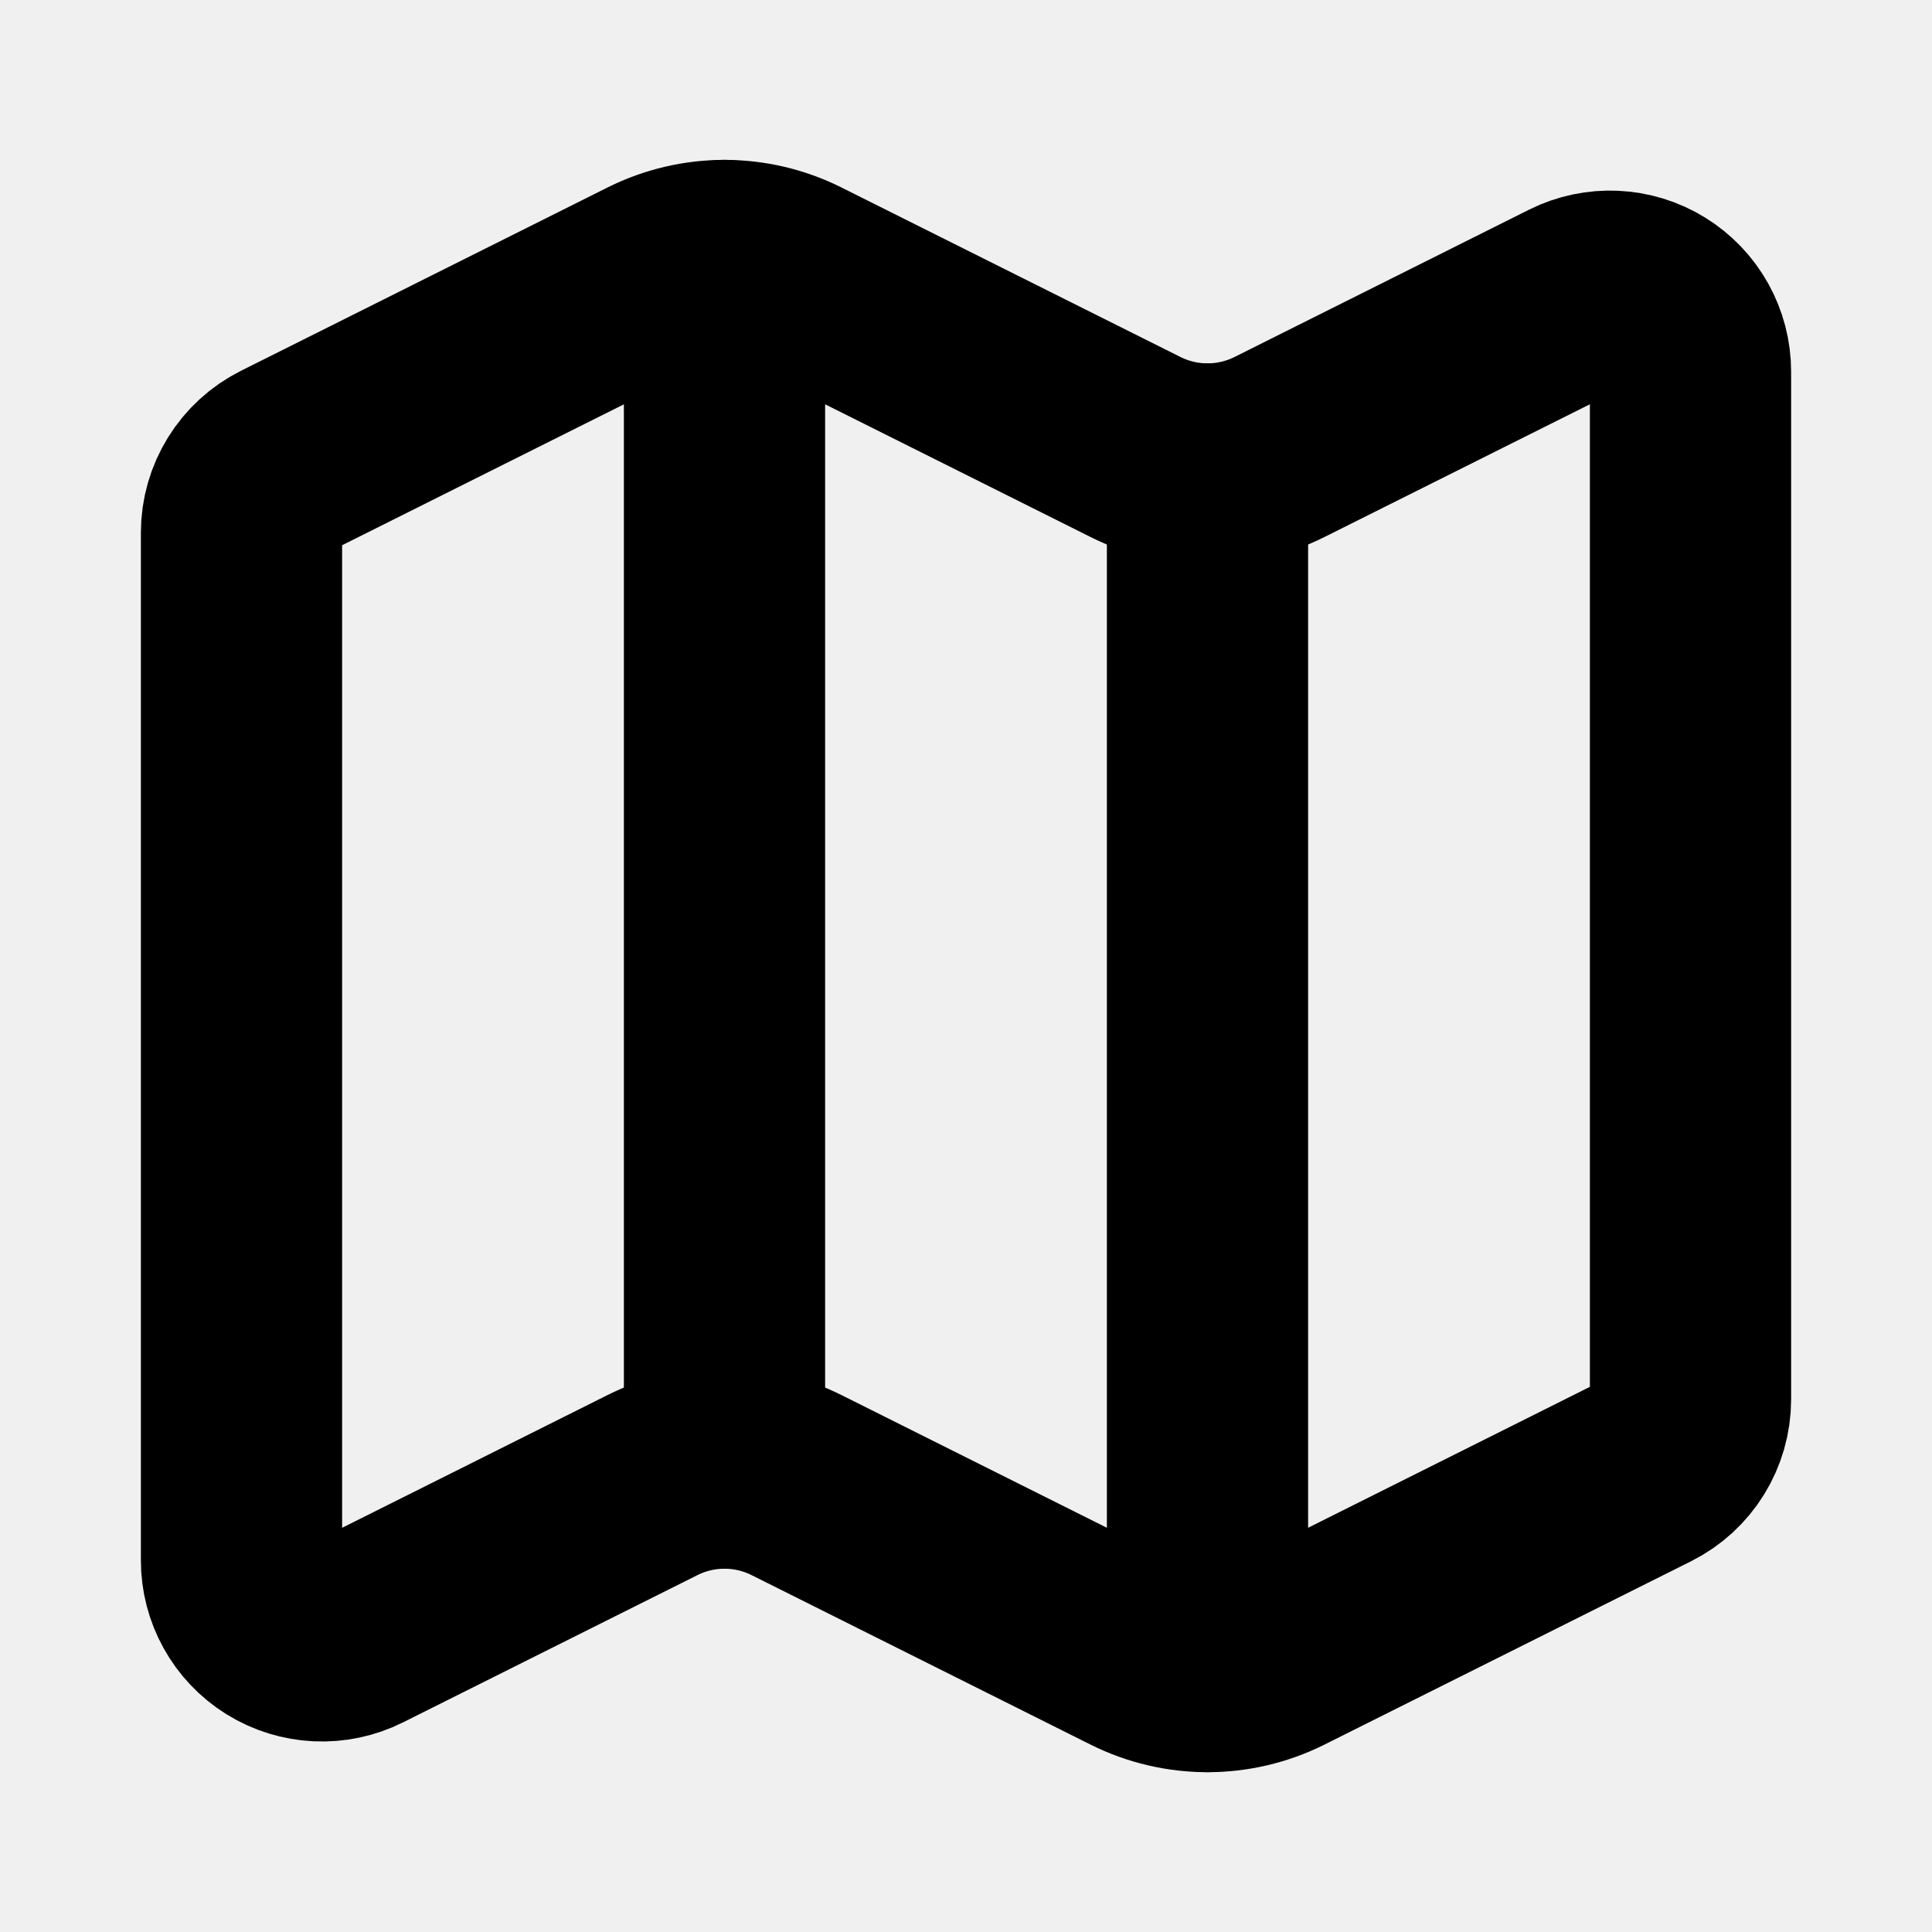
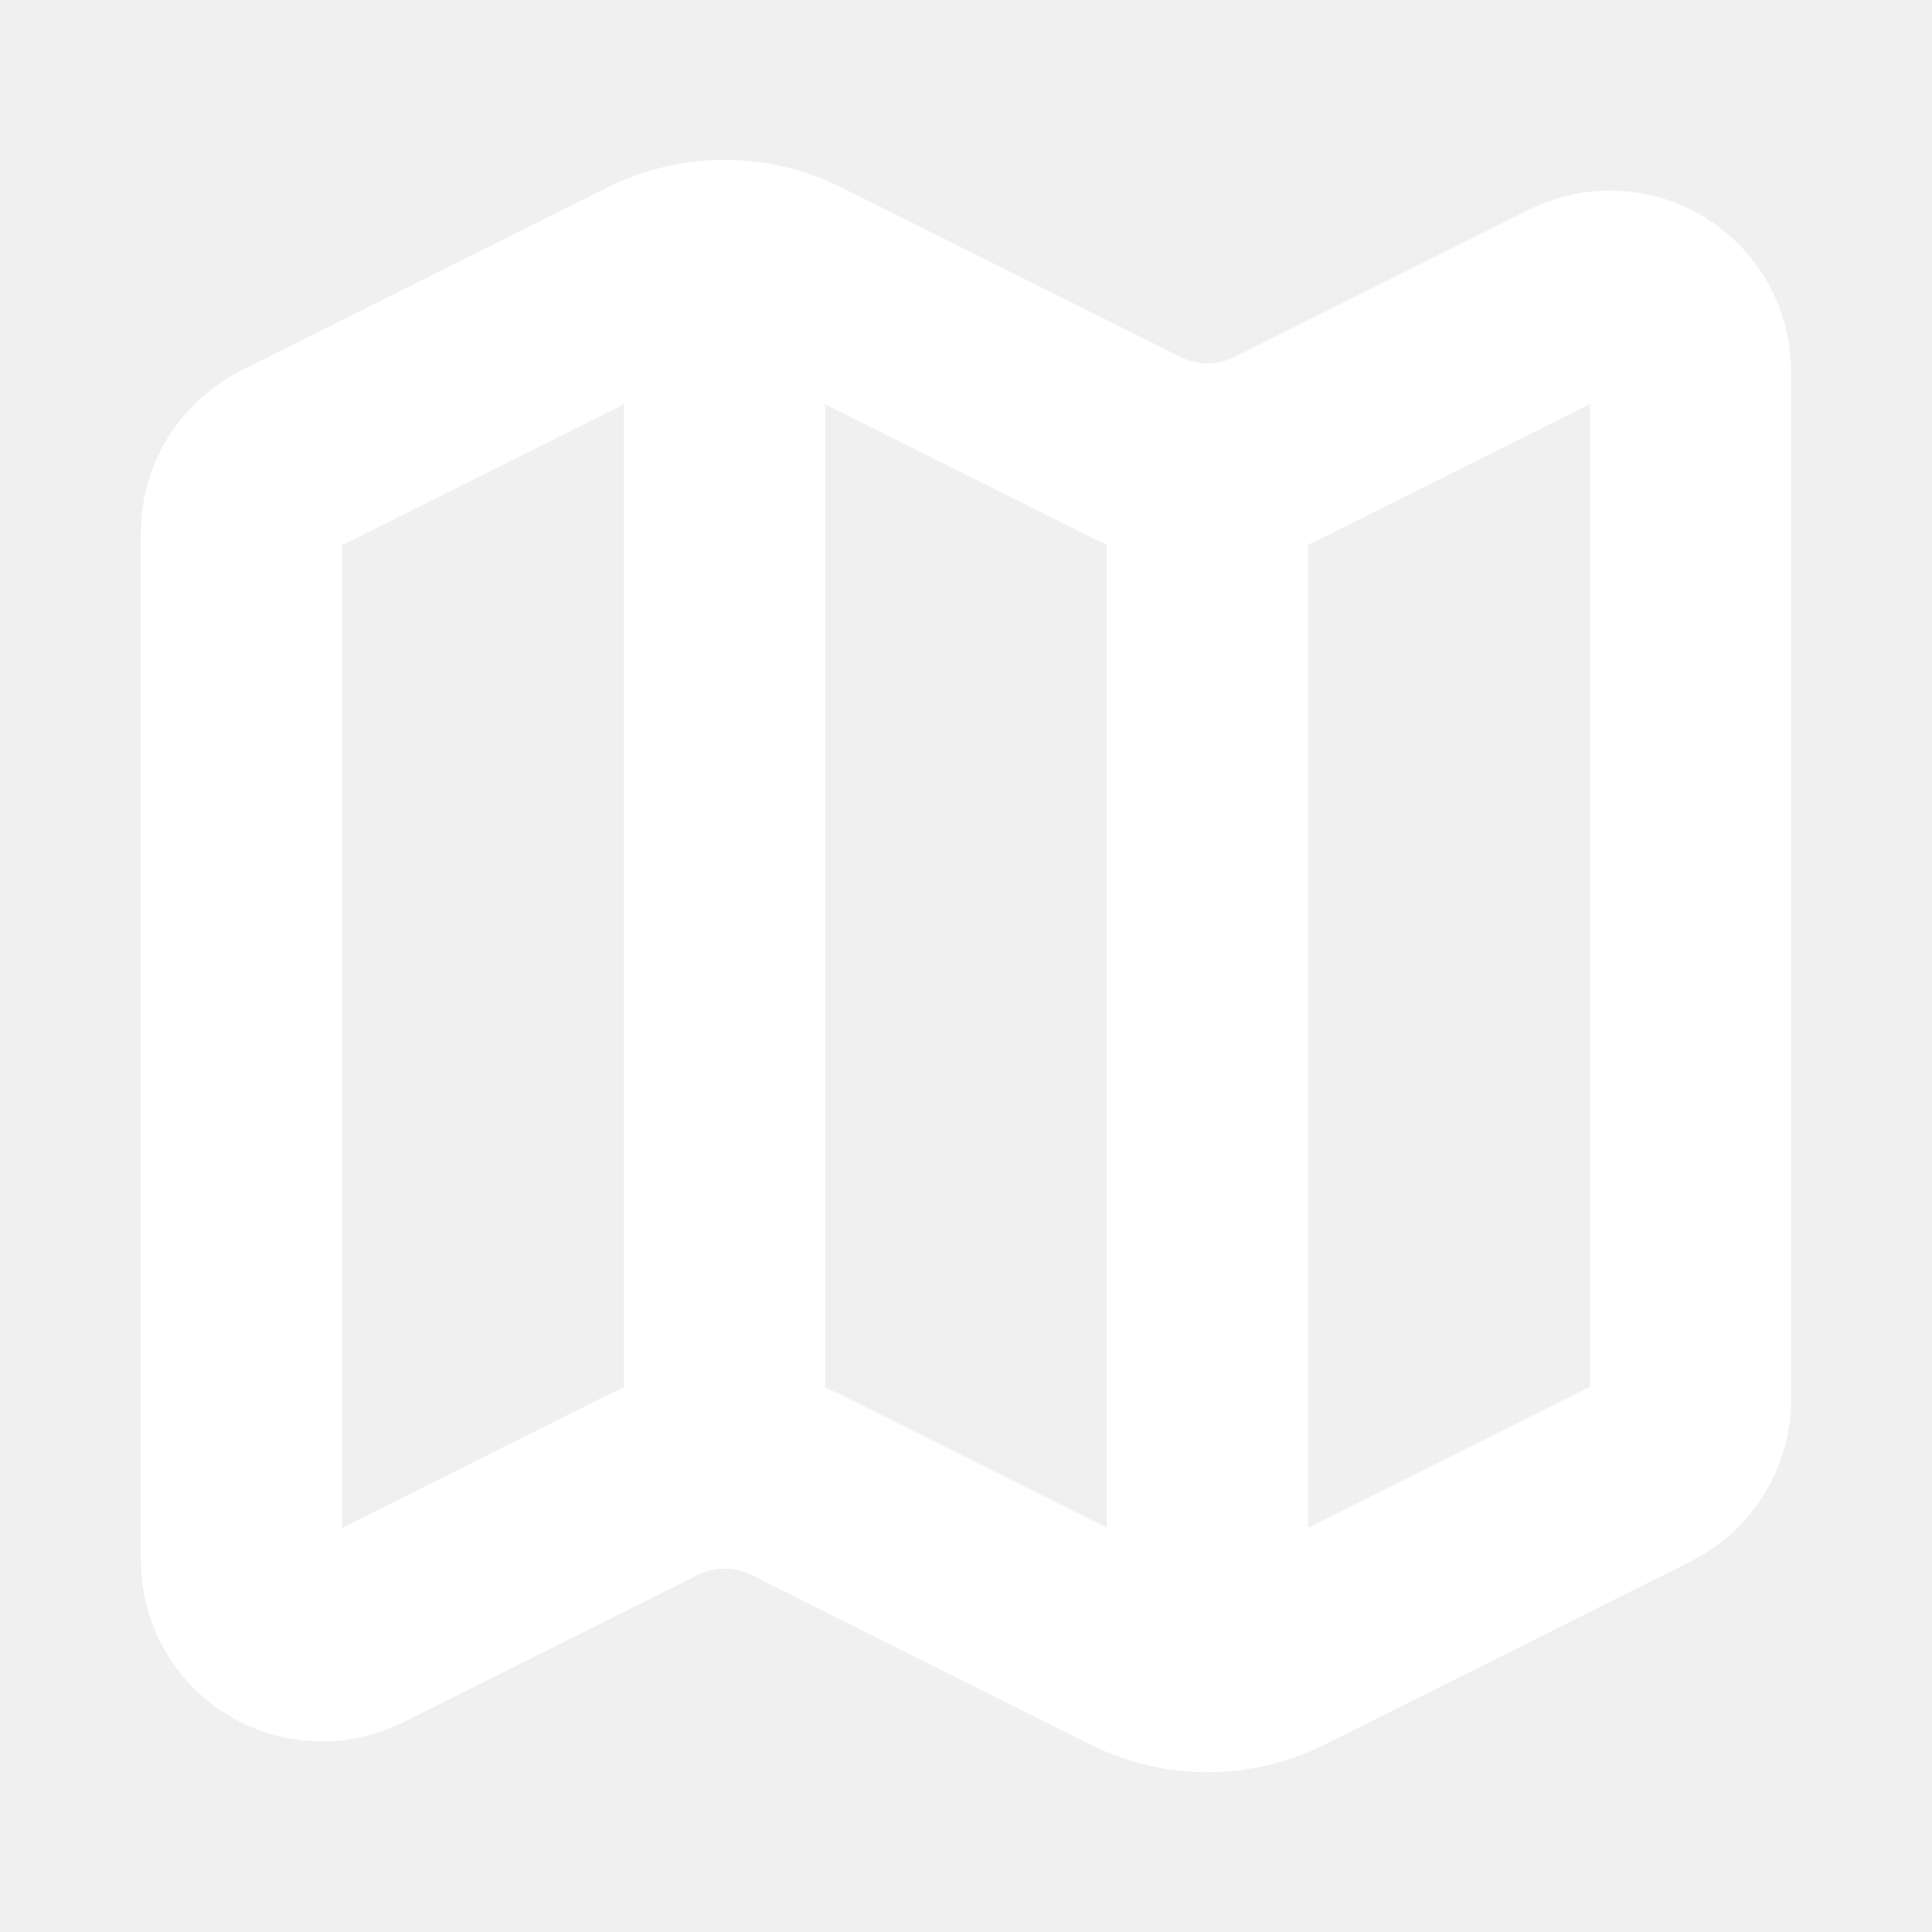
- <svg xmlns="http://www.w3.org/2000/svg" width="24" height="24" viewBox="0 0 24 24" fill="none" stroke="currentColor" stroke-width="2.5" stroke-linecap="round" stroke-linejoin="round" class="lucide lucide-map-icon lucide-map">
+ <svg xmlns="http://www.w3.org/2000/svg" width="24" height="24" viewBox="0 0 24 24" fill="none" stroke="#ffffff" stroke-width="2.5" stroke-linecap="round" stroke-linejoin="round" class="lucide lucide-map-icon lucide-map">
  <path d="M14.106 5.553a2 2 0 0 0 1.788 0l3.659-1.83A1 1 0 0 1 21 4.619v12.764a1 1 0 0 1-.553.894l-4.553 2.277a2 2 0 0 1-1.788 0l-4.212-2.106a2 2 0 0 0-1.788 0l-3.659 1.83A1 1 0 0 1 3 19.381V6.618a1 1 0 0 1 .553-.894l4.553-2.277a2 2 0 0 1 1.788 0z" />
  <path d="M15 5.764v15" />
  <path d="M9 3.236v15" />
</svg>
